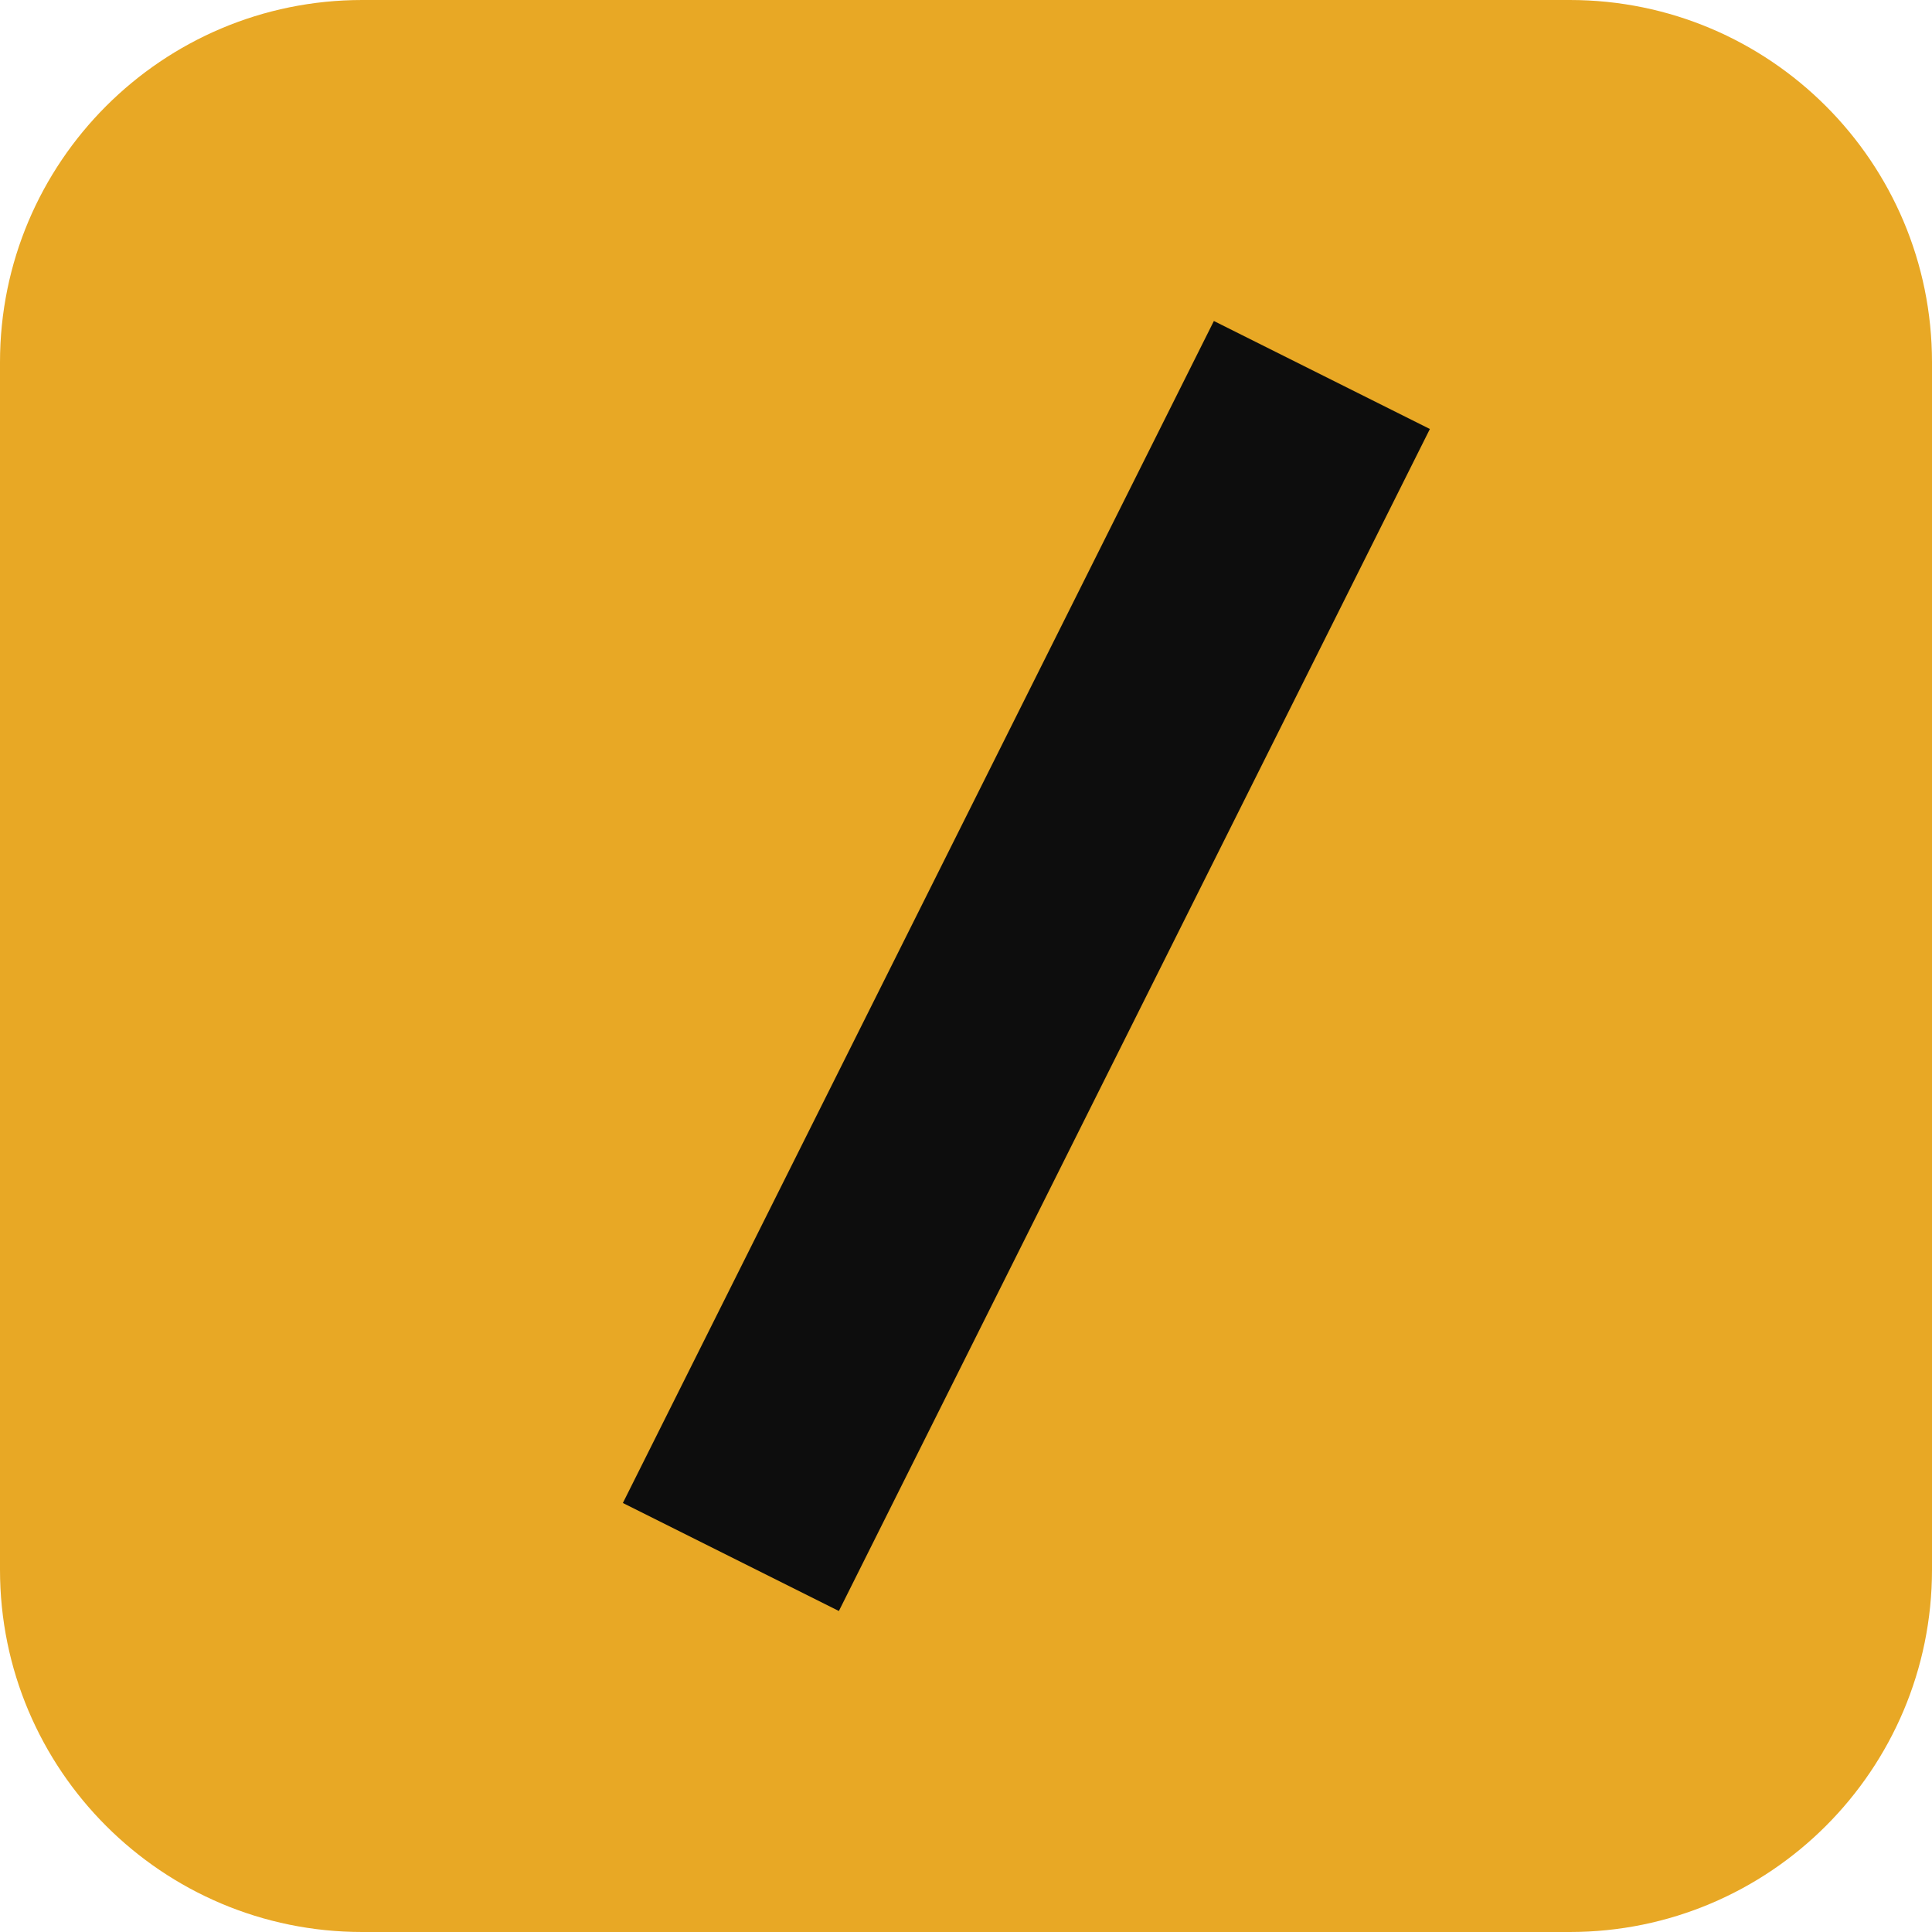
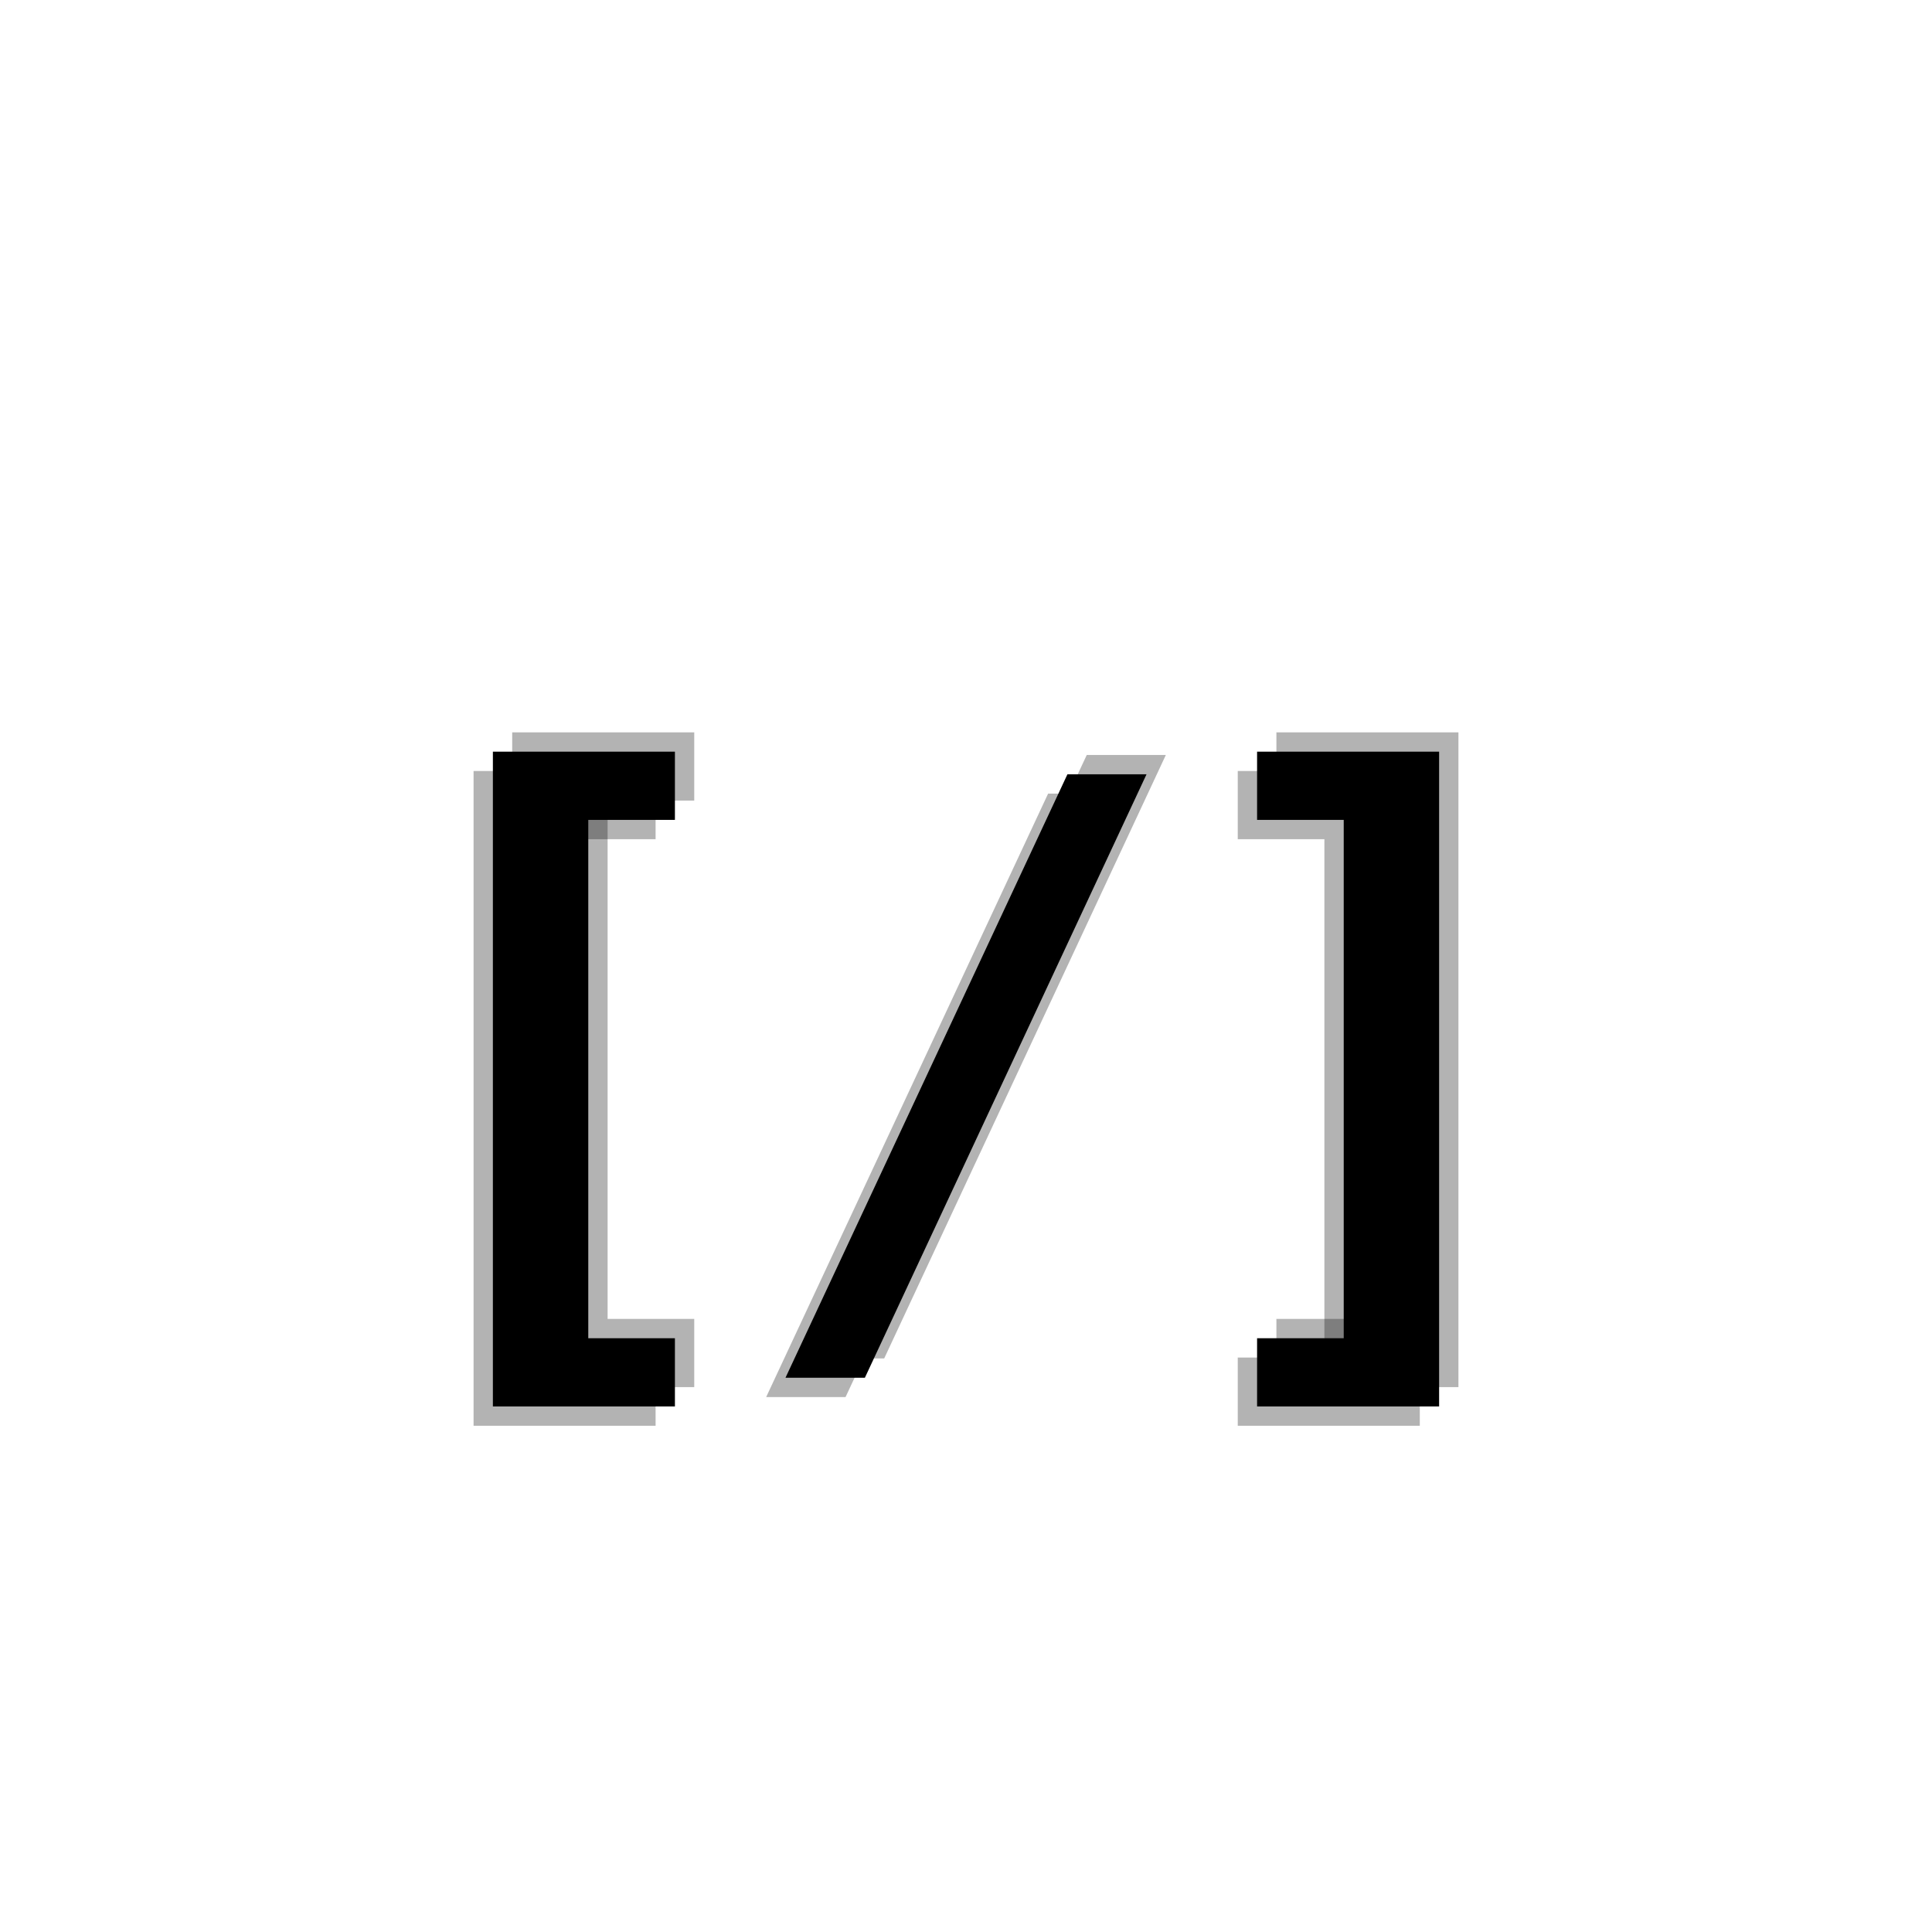
- <svg xmlns="http://www.w3.org/2000/svg" width="16" height="16" viewBox="0 0 16 16" fill="none">
-   <rect width="16" height="16" rx="3" fill="#e8a825" />
-   <path d="M10.5 4L6.5 12" stroke="#0d0d0d" stroke-width="2" stroke-linecap="square" />
+ <svg xmlns="http://www.w3.org/2000/svg" width="16" height="16" viewBox="0 0 100 100">
+   <g transform="translate(0, 2)">
+     <text x="51" y="54" font-family="ui-monospace, SFMono-Regular, Menlo, Monaco, Consolas, monospace" font-weight="900" font-size="38" fill="currentColor" fill-opacity="0.3" text-anchor="middle" dominant-baseline="middle" letter-spacing="-2">[/]</text>
+     <text x="49" y="56" font-family="ui-monospace, SFMono-Regular, Menlo, Monaco, Consolas, monospace" font-weight="900" font-size="38" fill="currentColor" fill-opacity="0.3" text-anchor="middle" dominant-baseline="middle" letter-spacing="-2">[/]</text>
+     <text x="50" y="55" font-family="ui-monospace, SFMono-Regular, Menlo, Monaco, Consolas, monospace" font-weight="900" font-size="38" fill="currentColor" text-anchor="middle" dominant-baseline="middle" letter-spacing="-2">[/]</text>
+   </g>
</svg>
